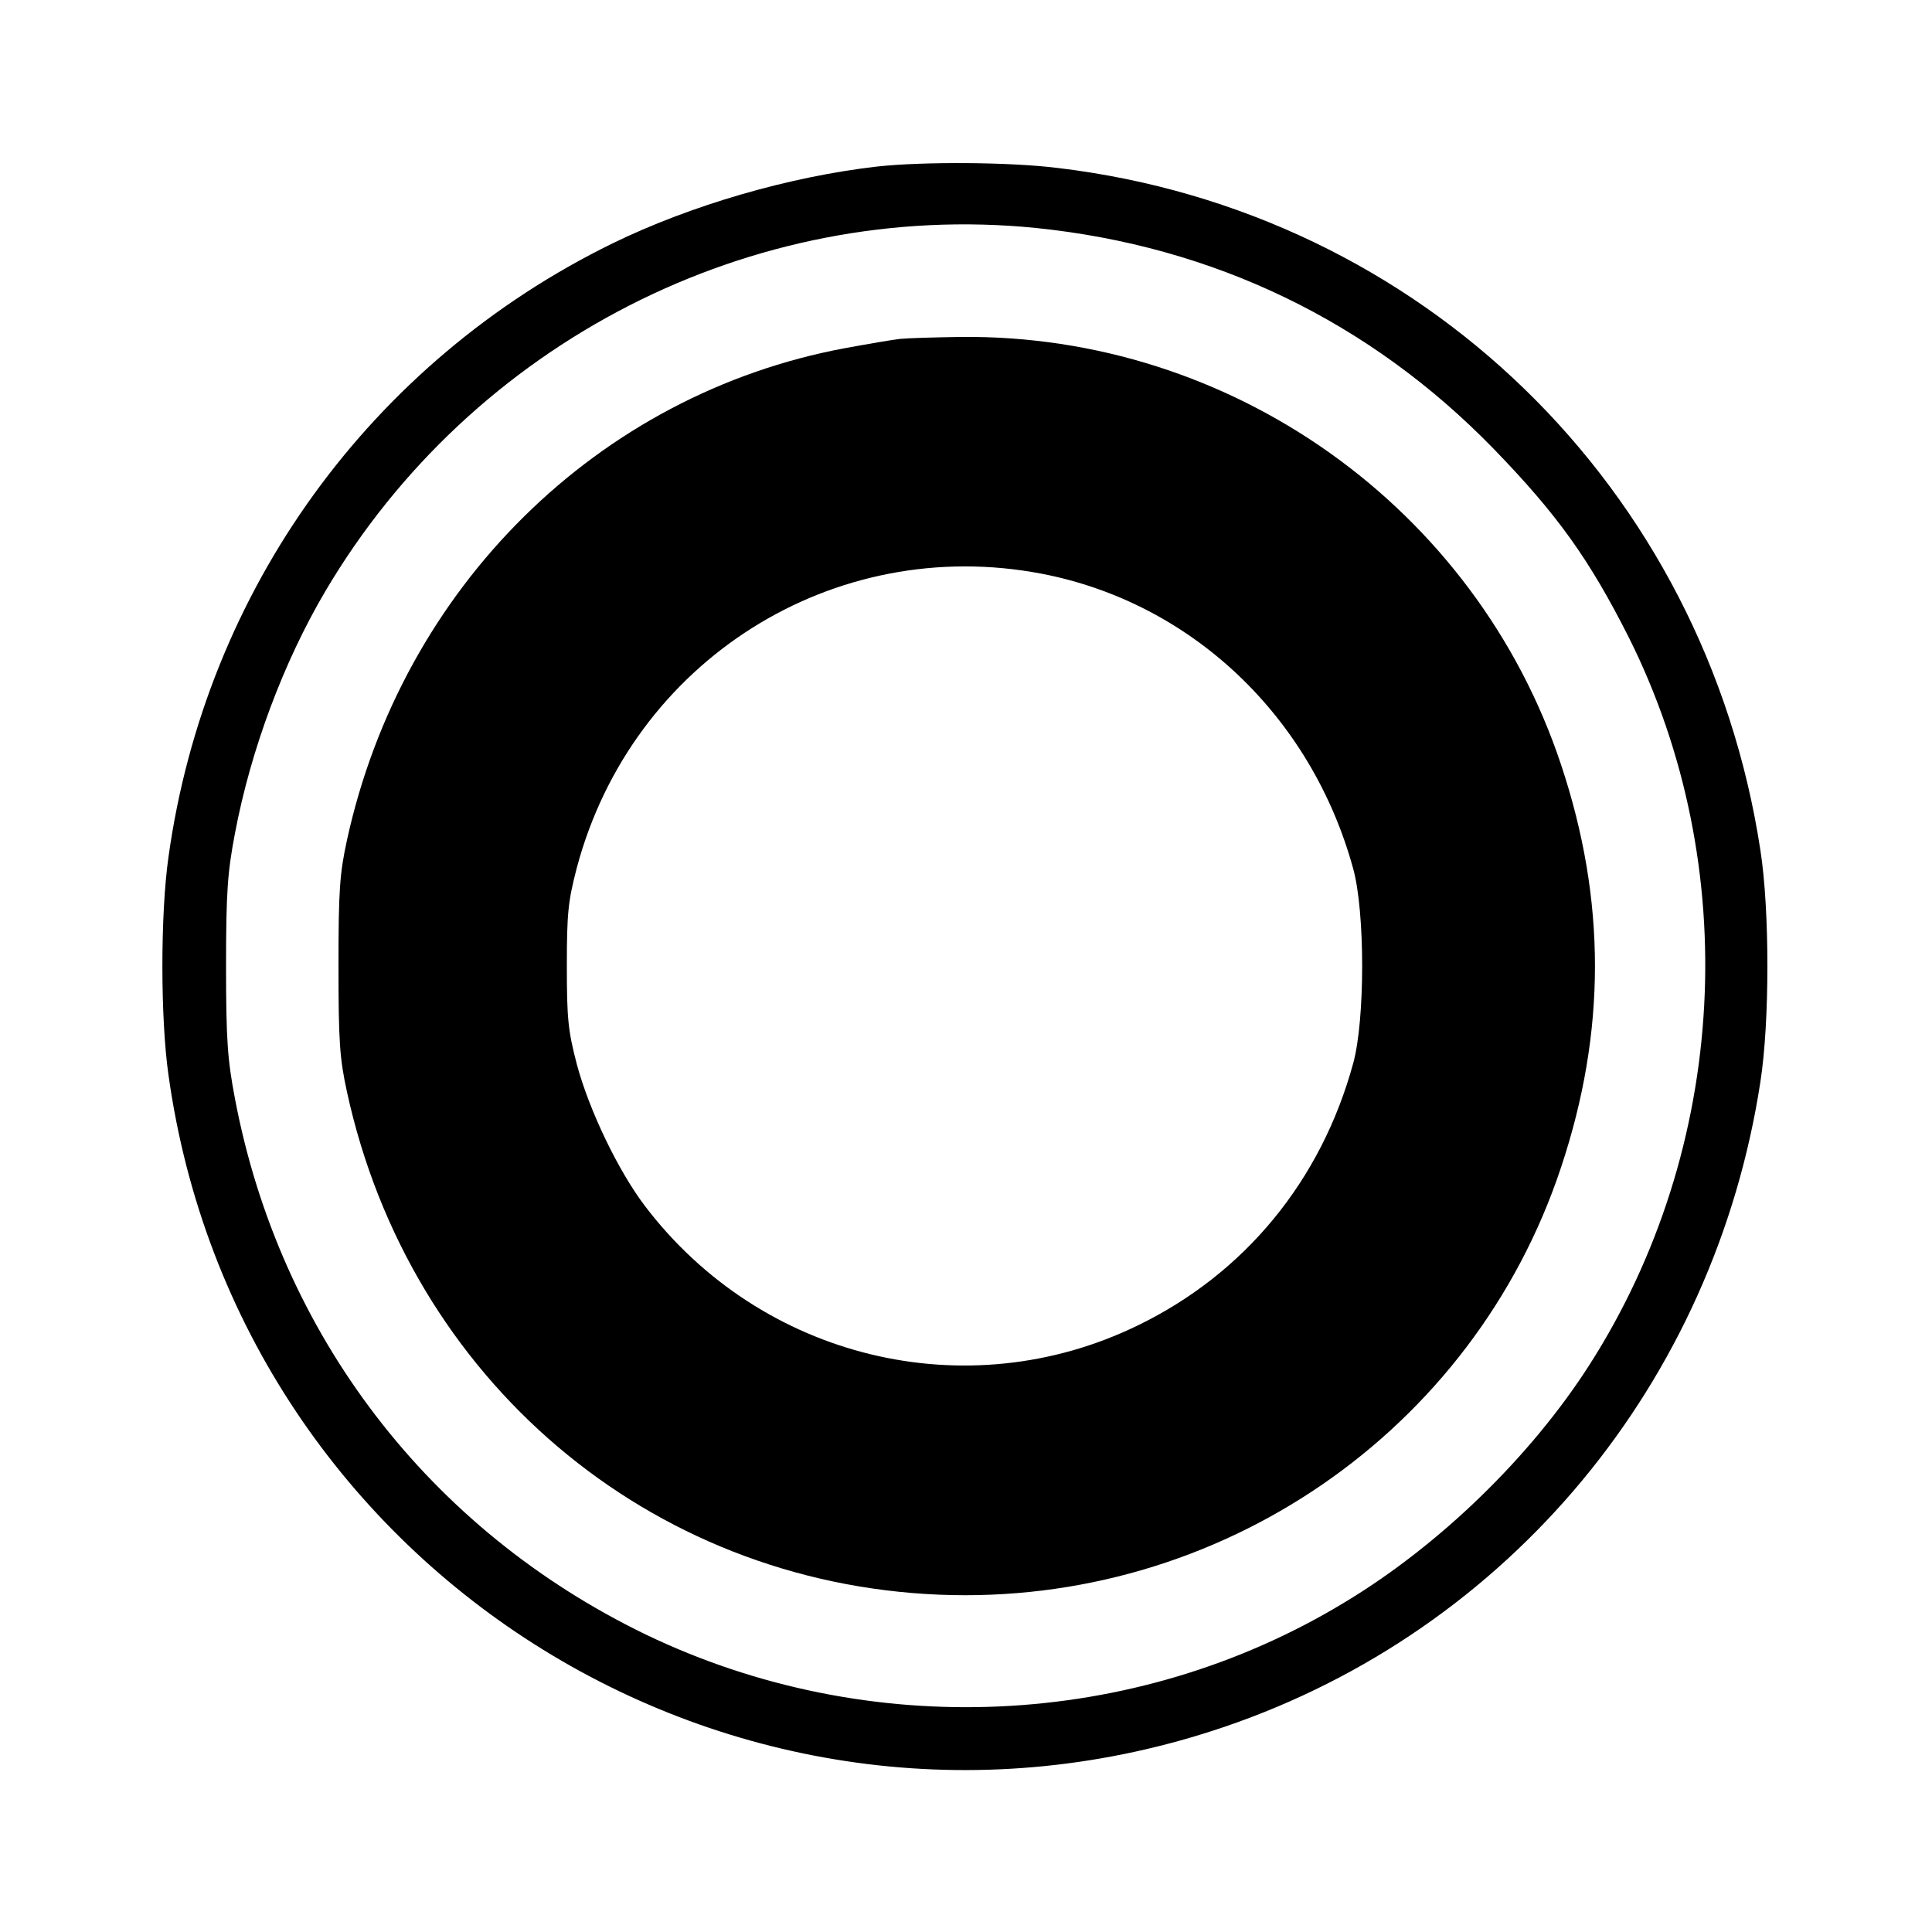
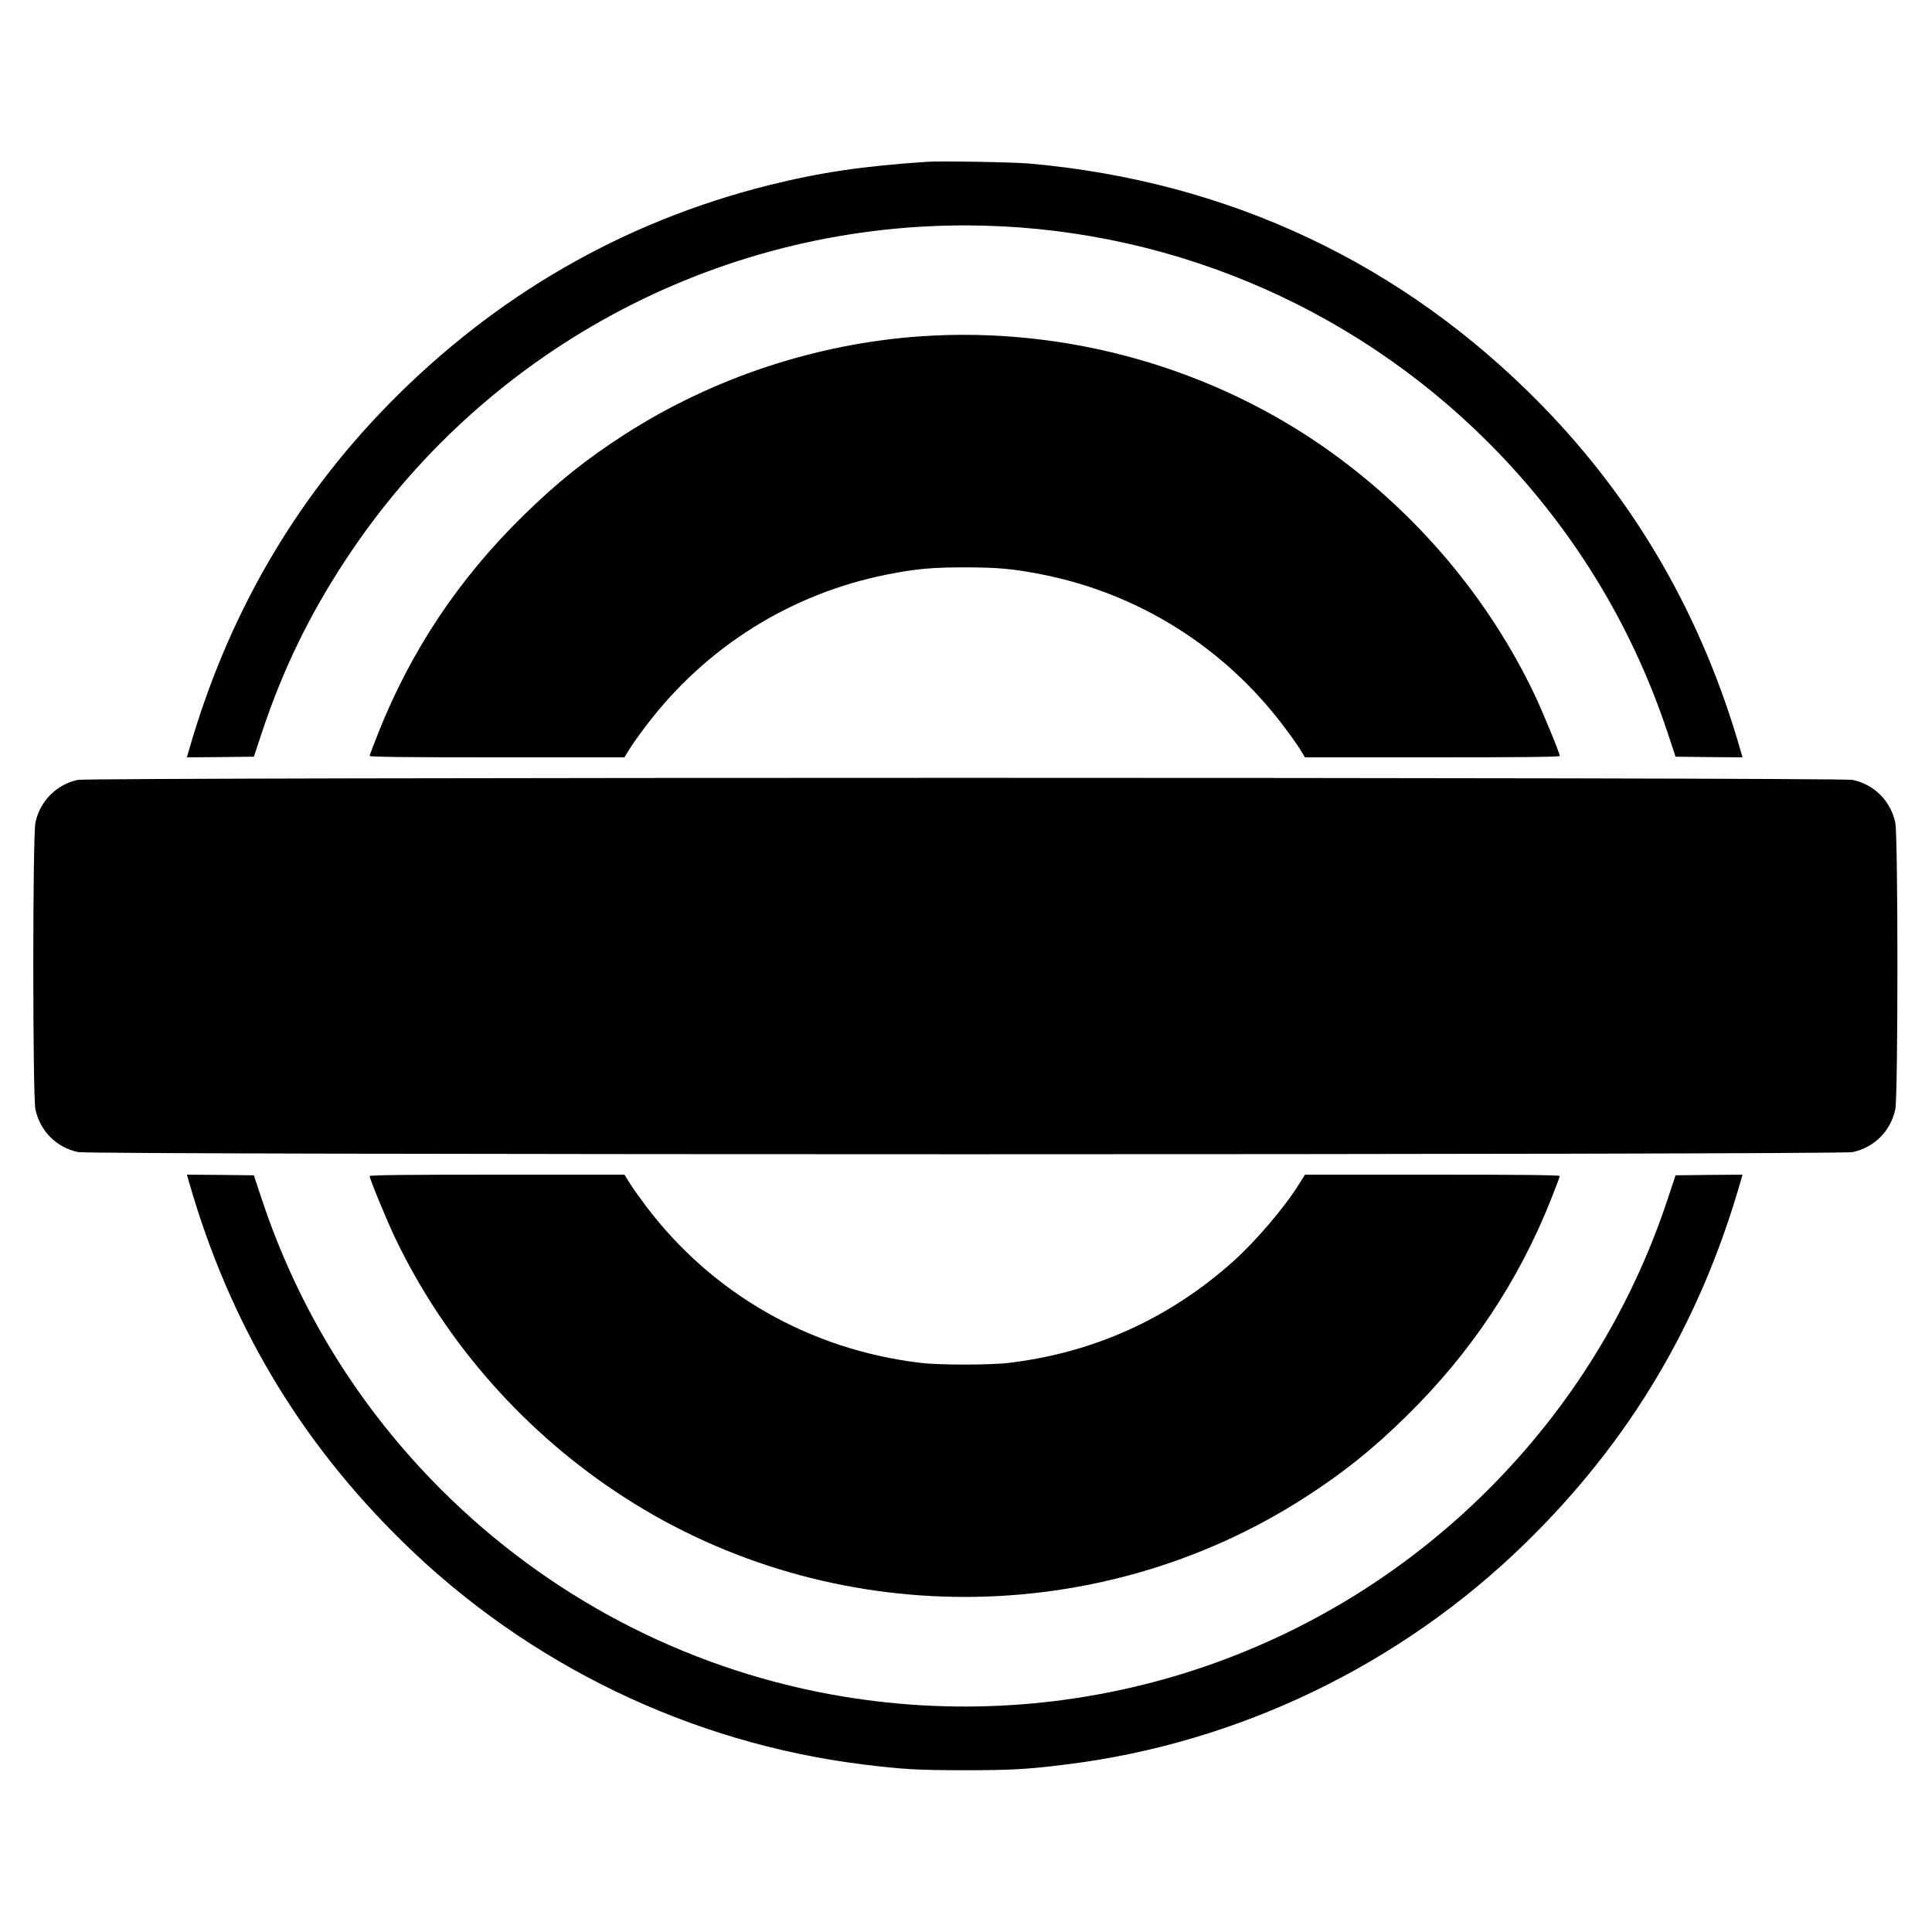
- <svg xmlns="http://www.w3.org/2000/svg" version="1.0" width="500pt" height="500pt" viewBox="0 0 500 500" preserveAspectRatio="xMidYMid meet">
-   <g transform="translate(0,500) scale(0.1,-0.1)" fill="#000000" stroke="none">
-     <path d="M2270 4569 c-227 -26 -482 -100 -685 -199 -625 -306 -1053 -897 -1149 -1588 -21 -147 -21 -417 0 -564 181 -1297 1495 -2108 2733 -1687 737 251 1268 891 1387 1670 24 155 24 443 0 598 -143 940 -877 1653 -1816 1766 -126 16 -352 17 -470 4z m411 -159 c460 -47 864 -242 1184 -571 165 -170 248 -286 350 -488 297 -593 258 -1322 -102 -1884 -152 -237 -387 -466 -635 -615 -544 -329 -1231 -359 -1807 -82 -560 271 -947 775 -1063 1387 -19 100 -23 151 -23 343 0 192 4 243 23 343 41 217 126 444 234 627 380 644 1104 1014 1839 940z" />
-     <path d="M2330 4123 c-19 -2 -83 -13 -143 -24 -640 -119 -1146 -619 -1289 -1273 -19 -87 -22 -131 -22 -326 0 -195 3 -239 22 -326 162 -744 781 -1270 1532 -1301 725 -30 1383 421 1610 1106 117 351 117 691 0 1042 -221 665 -853 1115 -1555 1107 -66 -1 -136 -3 -155 -5z m367 -608 c387 -75 697 -369 805 -763 31 -112 31 -392 0 -504 -83 -304 -281 -544 -557 -678 -443 -216 -975 -87 -1276 309 -69 91 -144 247 -176 366 -23 88 -26 119 -26 255 0 136 3 167 26 255 143 535 664 864 1204 760z" />
+ <svg xmlns="http://www.w3.org/2000/svg" version="1.0" width="1500pt" height="1500pt" viewBox="0 0 1500 1500" preserveAspectRatio="xMidYMid meet">
+   <g transform="translate(0,1500) scale(0.1,-0.1)" fill="#000000" stroke="none">
+     <path d="M7200 13744 c-505 -34 -835 -83 -1235 -183 -1131 -284 -2126 -859 -2955 -1707 -732 -750 -1246 -1642 -1544 -2682 l-15 -52 260 2 260 3 63 190 c161 483 364 903 644 1330 1064 1626 2872 2605 4812 2605 1525 0 2985 -605 4065 -1685 637 -637 1108 -1399 1391 -2250 l63 -190 260 -3 260 -2 -15 52 c-298 1040 -812 1932 -1544 2682 -1075 1100 -2427 1738 -3975 1876 -121 11 -693 21 -795 14z" />
+     <path d="M7150 12389 c-812 -56 -1617 -323 -2297 -760 -302 -194 -527 -374 -791 -633 -500 -490 -872 -1048 -1126 -1689 -36 -91 -66 -170 -66 -176 0 -8 287 -11 989 -11 l989 0 42 68 c23 37 80 117 126 177 463 612 1125 1027 1874 1175 224 44 344 55 600 55 256 0 376 -11 600 -55 749 -148 1411 -563 1874 -1175 46 -60 103 -140 126 -177 l42 -68 989 0 c702 0 989 3 989 11 0 22 -134 347 -199 483 -352 735 -896 1384 -1568 1869 -912 659 -2059 984 -3193 906z" />
+     <path d="M603 8945 c-165 -36 -293 -165 -328 -332 -22 -101 -22 -2125 0 -2226 36 -169 163 -296 332 -332 103 -22 13673 -22 13776 0 169 36 296 163 332 332 22 101 22 2125 0 2226 -36 169 -163 296 -332 332 -99 21 -13684 21 -13780 0z" />
+     <path d="M1466 5828 c315 -1100 860 -2017 1670 -2808 968 -946 2227 -1553 3564 -1719 305 -38 431 -45 790 -45 359 0 485 7 790 45 1337 166 2596 773 3564 1719 810 791 1355 1708 1670 2808 l15 52 -260 -2 -260 -3 -63 -190 c-283 -851 -754 -1613 -1391 -2250 -1339 -1338 -3242 -1931 -5105 -1590 -1146 210 -2197 763 -3025 1590 -637 637 -1108 1399 -1391 2250 l-63 190 -260 3 -260 2 15 -52z" />
+     <path d="M2870 5869 c0 -22 134 -347 199 -483 391 -816 1014 -1520 1784 -2015 1597 -1026 3677 -1026 5274 0 302 194 527 374 791 633 500 490 872 1048 1126 1689 36 91 66 170 66 176 0 8 -287 11 -989 11 l-989 0 -42 -67 c-117 -188 -338 -447 -515 -606 -495 -443 -1081 -709 -1740 -788 -143 -18 -547 -18 -690 0 -858 103 -1614 535 -2129 1216 -46 61 -103 140 -126 178 l-42 67 -989 0 c-702 0 -989 -3 -989 -11z" />
  </g>
</svg>
